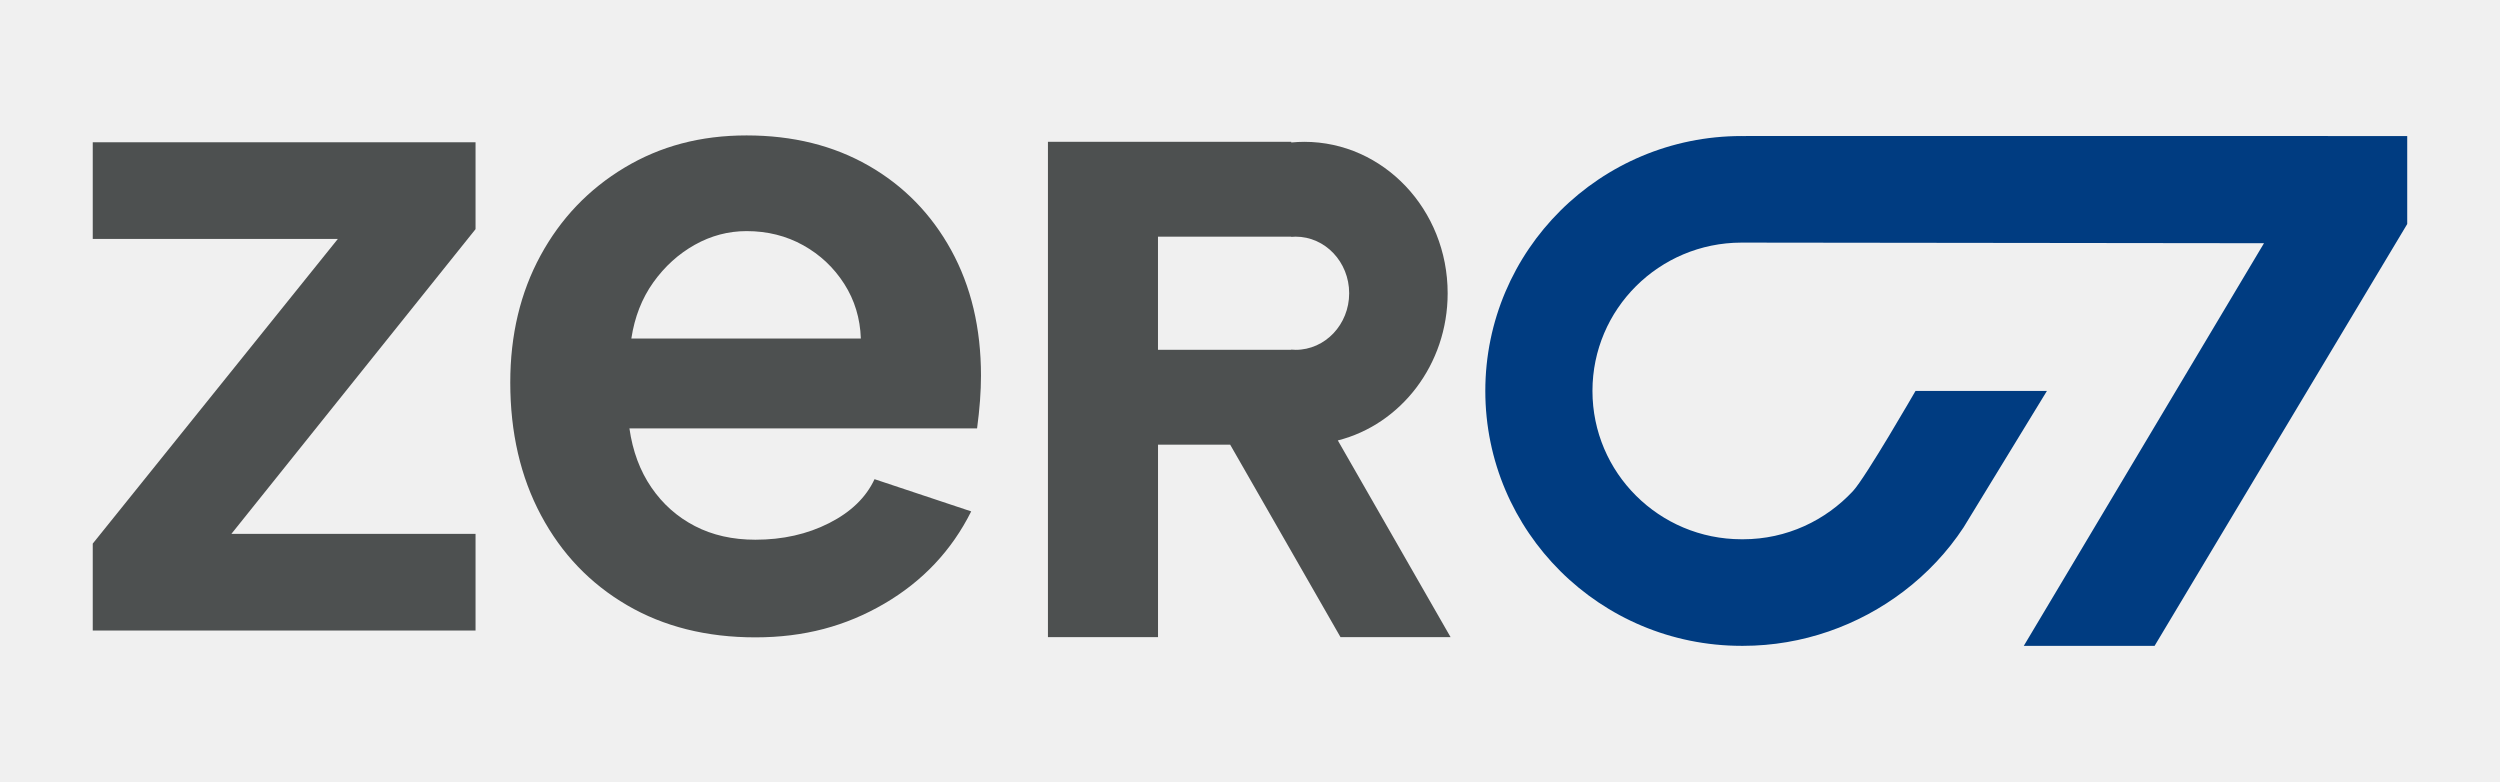
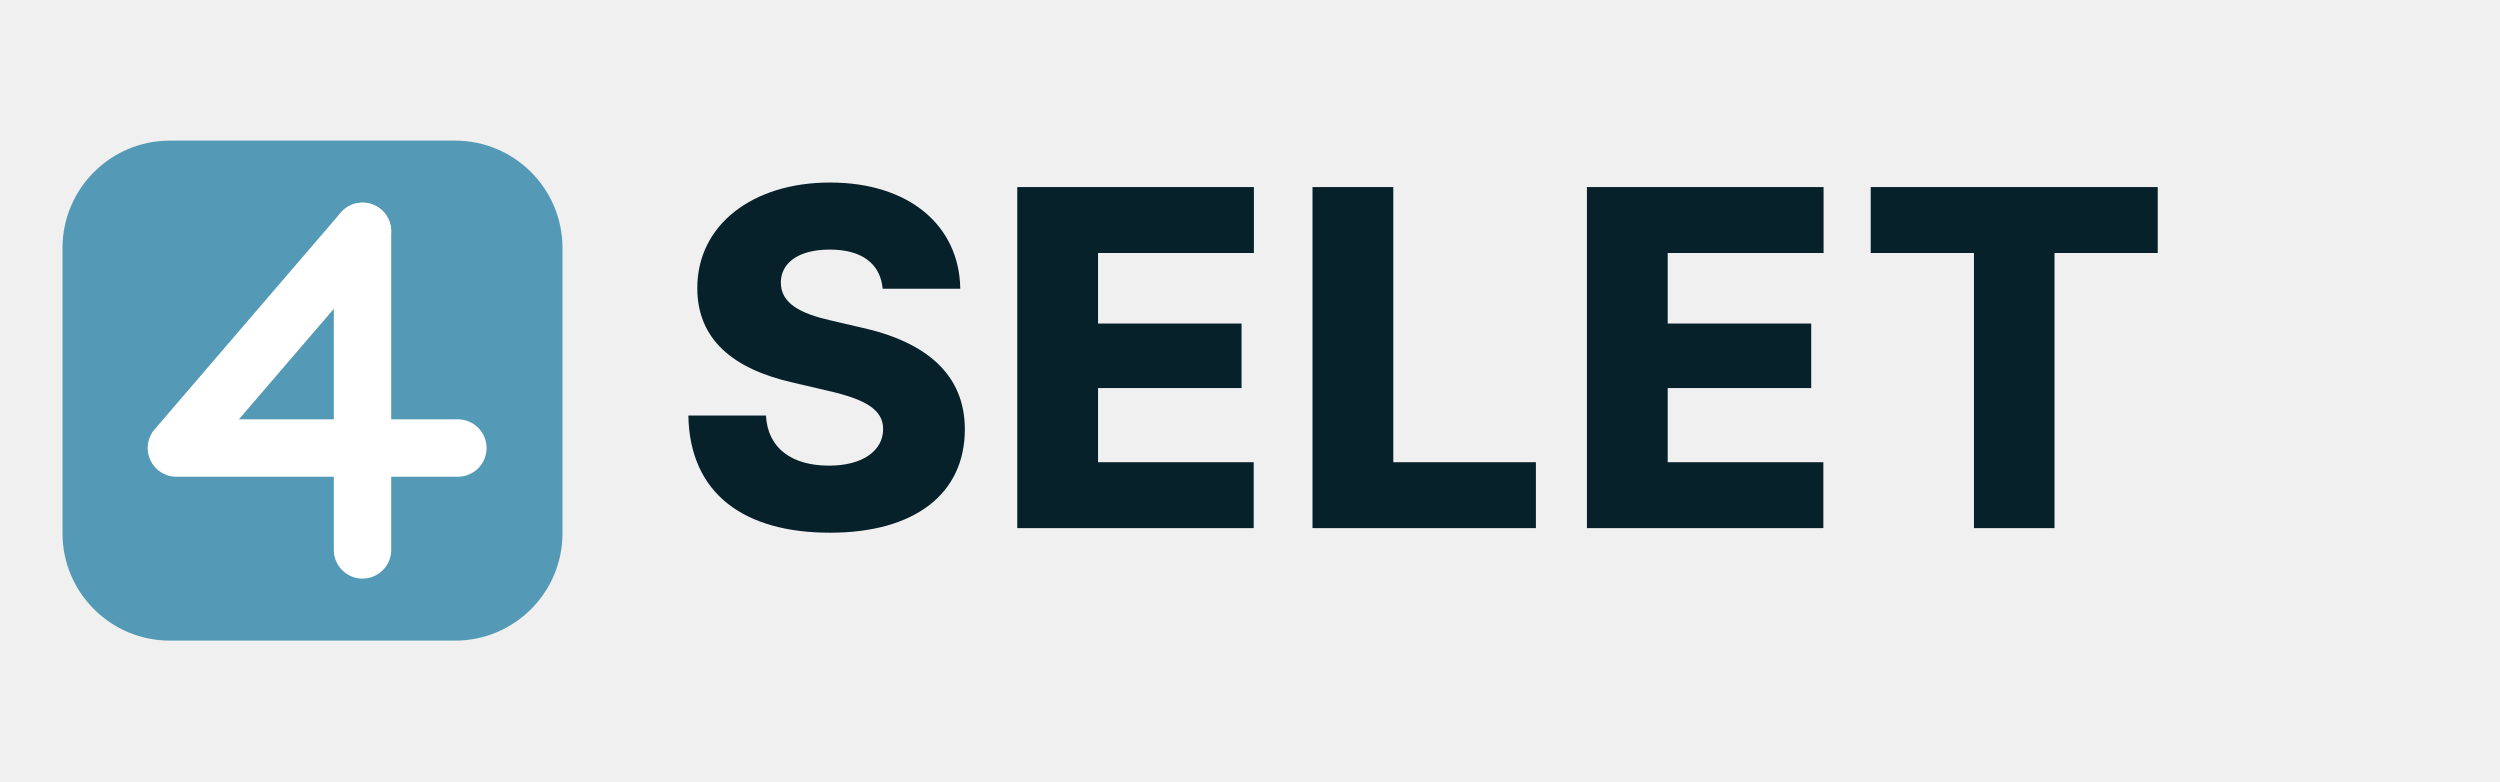
- <svg xmlns="http://www.w3.org/2000/svg" id="Camada_1" data-name="Camada 1" viewBox="0 0 1600 500">
-   <defs>
-     <style>
-         .cls-1 {
-             fill: #003c81;
-         }
- 
-         .cls-1, .cls-2 {
-             stroke-width: 0px;
-         }
- 
-         .cls-2 {
-             fill: #4d5050;
-         }
-         </style>
-   </defs>
-   <g>
-     <polygon class="cls-2" points="59.36 152.91 216.23 152.91 59.36 347.91 59.36 403.54 304.35 403.54 304.35 341.66 148.1 341.66 304.35 146.66 304.35 91.04 59.36 91.04 59.36 152.91" />
-     <path class="cls-2" d="m555.93,106.04c-22.5-12.91-48.54-19.37-78.12-19.37s-55.21,6.88-78.12,20.62c-22.92,13.75-40.84,32.5-53.75,56.25-12.92,23.75-19.37,50.84-19.37,81.25,0,32.09,6.56,60.42,19.69,85,13.13,24.59,31.46,43.75,55,57.5,23.53,13.75,50.94,20.62,82.19,20.62s57.91-7.19,82.5-21.56c24.58-14.37,43.13-34.06,55.62-59.06l-61.87-20.62c-5.42,11.67-15.11,21.04-29.06,28.12-13.97,7.09-29.69,10.63-47.19,10.63-14.59,0-27.5-2.91-38.75-8.75-11.25-5.83-20.53-14.06-27.81-24.69-7.29-10.63-11.98-23.22-14.06-37.81h222.5c.83-6.25,1.46-12.19,1.88-17.81.41-5.62.62-10.94.62-15.94,0-30.41-6.36-57.19-19.06-80.31-12.72-23.12-30.31-41.14-52.81-54.06Zm-151.87,110.62c2.08-13.75,6.77-25.72,14.06-35.94,7.29-10.2,16.14-18.22,26.56-24.06,10.41-5.83,21.45-8.75,33.13-8.75,13.33,0,25.41,3.03,36.25,9.06,10.83,6.04,19.58,14.28,26.25,24.69,6.66,10.42,10.2,22.09,10.63,35h-146.87Z" />
-     <path class="cls-2" d="m856.19,281.88c40.32-10.21,70.31-48.5,70.31-94.21,0-53.52-41.08-96.9-91.76-96.9-2.81,0-5.59.15-8.34.42v-.42h-155.72v317h70.45v-123.2h46.17l70.62,123.2h70.45l-72.16-125.89Zm-27.02-57.99c-.94,0-1.86-.07-2.78-.15v.15h-85.28v-72.43h85.28v.15c.92-.08,1.84-.15,2.78-.15,18.94,0,34.3,16.21,34.3,36.22s-15.35,36.22-34.3,36.22Z" />
-   </g>
-   <path class="cls-1" d="m1489.85,87.06h-372.41v.04c-.93-.02-1.85-.04-2.78-.04-90.61,0-164.06,73.04-164.06,163.14s73.45,163.14,164.06,163.14c.15,0,.29,0,.44,0,.15,0,.29,0,.44,0,38.12,0,74.12-13.07,102.8-34.89,15.03-11.43,28.06-25.27,38.32-40.88.72-1.1,53.37-87.37,53.37-87.37h-84.1s-31.97,55.43-39.99,64.05c-17.54,18.86-42.48,30.87-70.36,30.88v-.02c-.16,0-.32,0-.49.01-.16,0-.32-.01-.49-.01v.02c-52.71-.02-95.43-42.52-95.43-94.93s42.65-94.84,95.3-94.93h0s3.18,0,3.18,0l331.3.39-153.72,257.68h83.71l161.68-269.96v-56.31h-50.8Z" />
+ <svg xmlns="http://www.w3.org/2000/svg" viewBox="0 0 1600 500" width="1600" height="500">
+   <svg x="40" y="90" width="320" height="320" viewBox="0 0 1080 1080">
+     <rect width="1080" height="1080" rx="232" ry="232" fill="#5499B5" />
+     <g fill="none" stroke="#ffffff" stroke-width="124" stroke-linecap="round" stroke-linejoin="round">
+       <path d="M648 196 V884" />
+       <path d="M648 196 L246 664 H854" />
+     </g>
+   </svg>
+   <text x="430" y="338" font-family="Inter, 'Segoe UI', Arial, sans-serif" font-size="300" font-weight="800" letter-spacing="6" fill="#07212B">SELET</text>
</svg>
